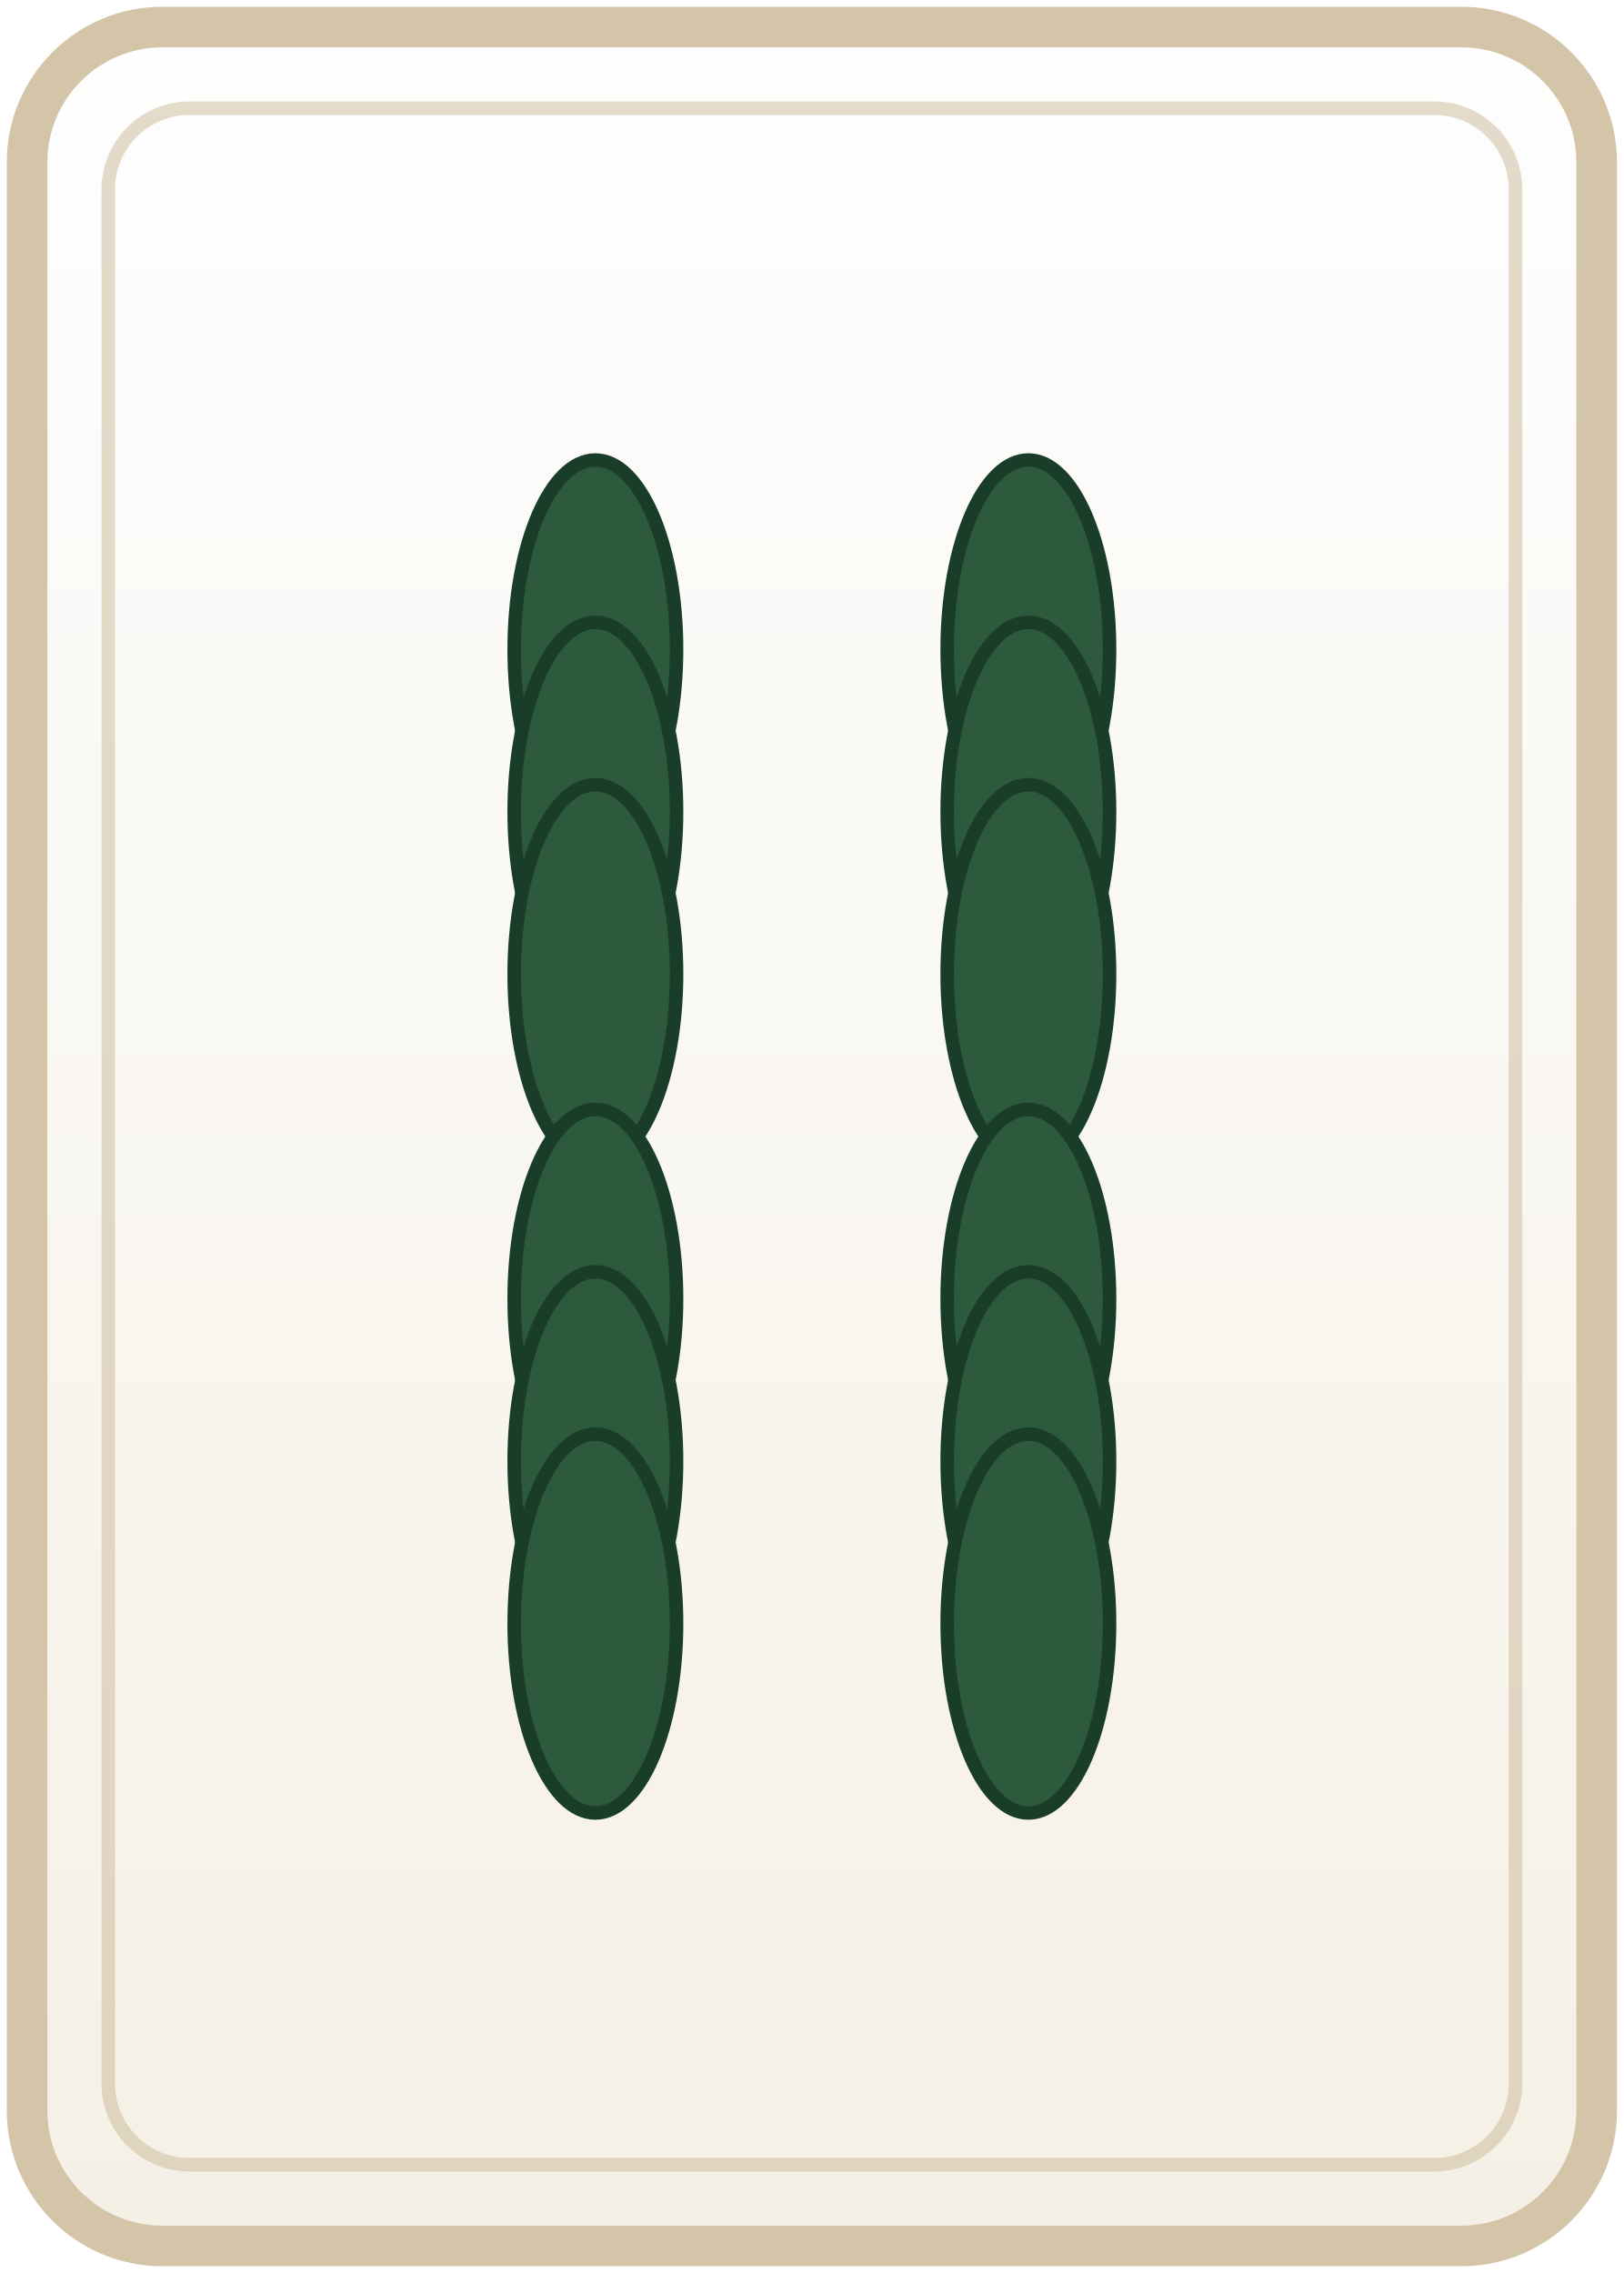
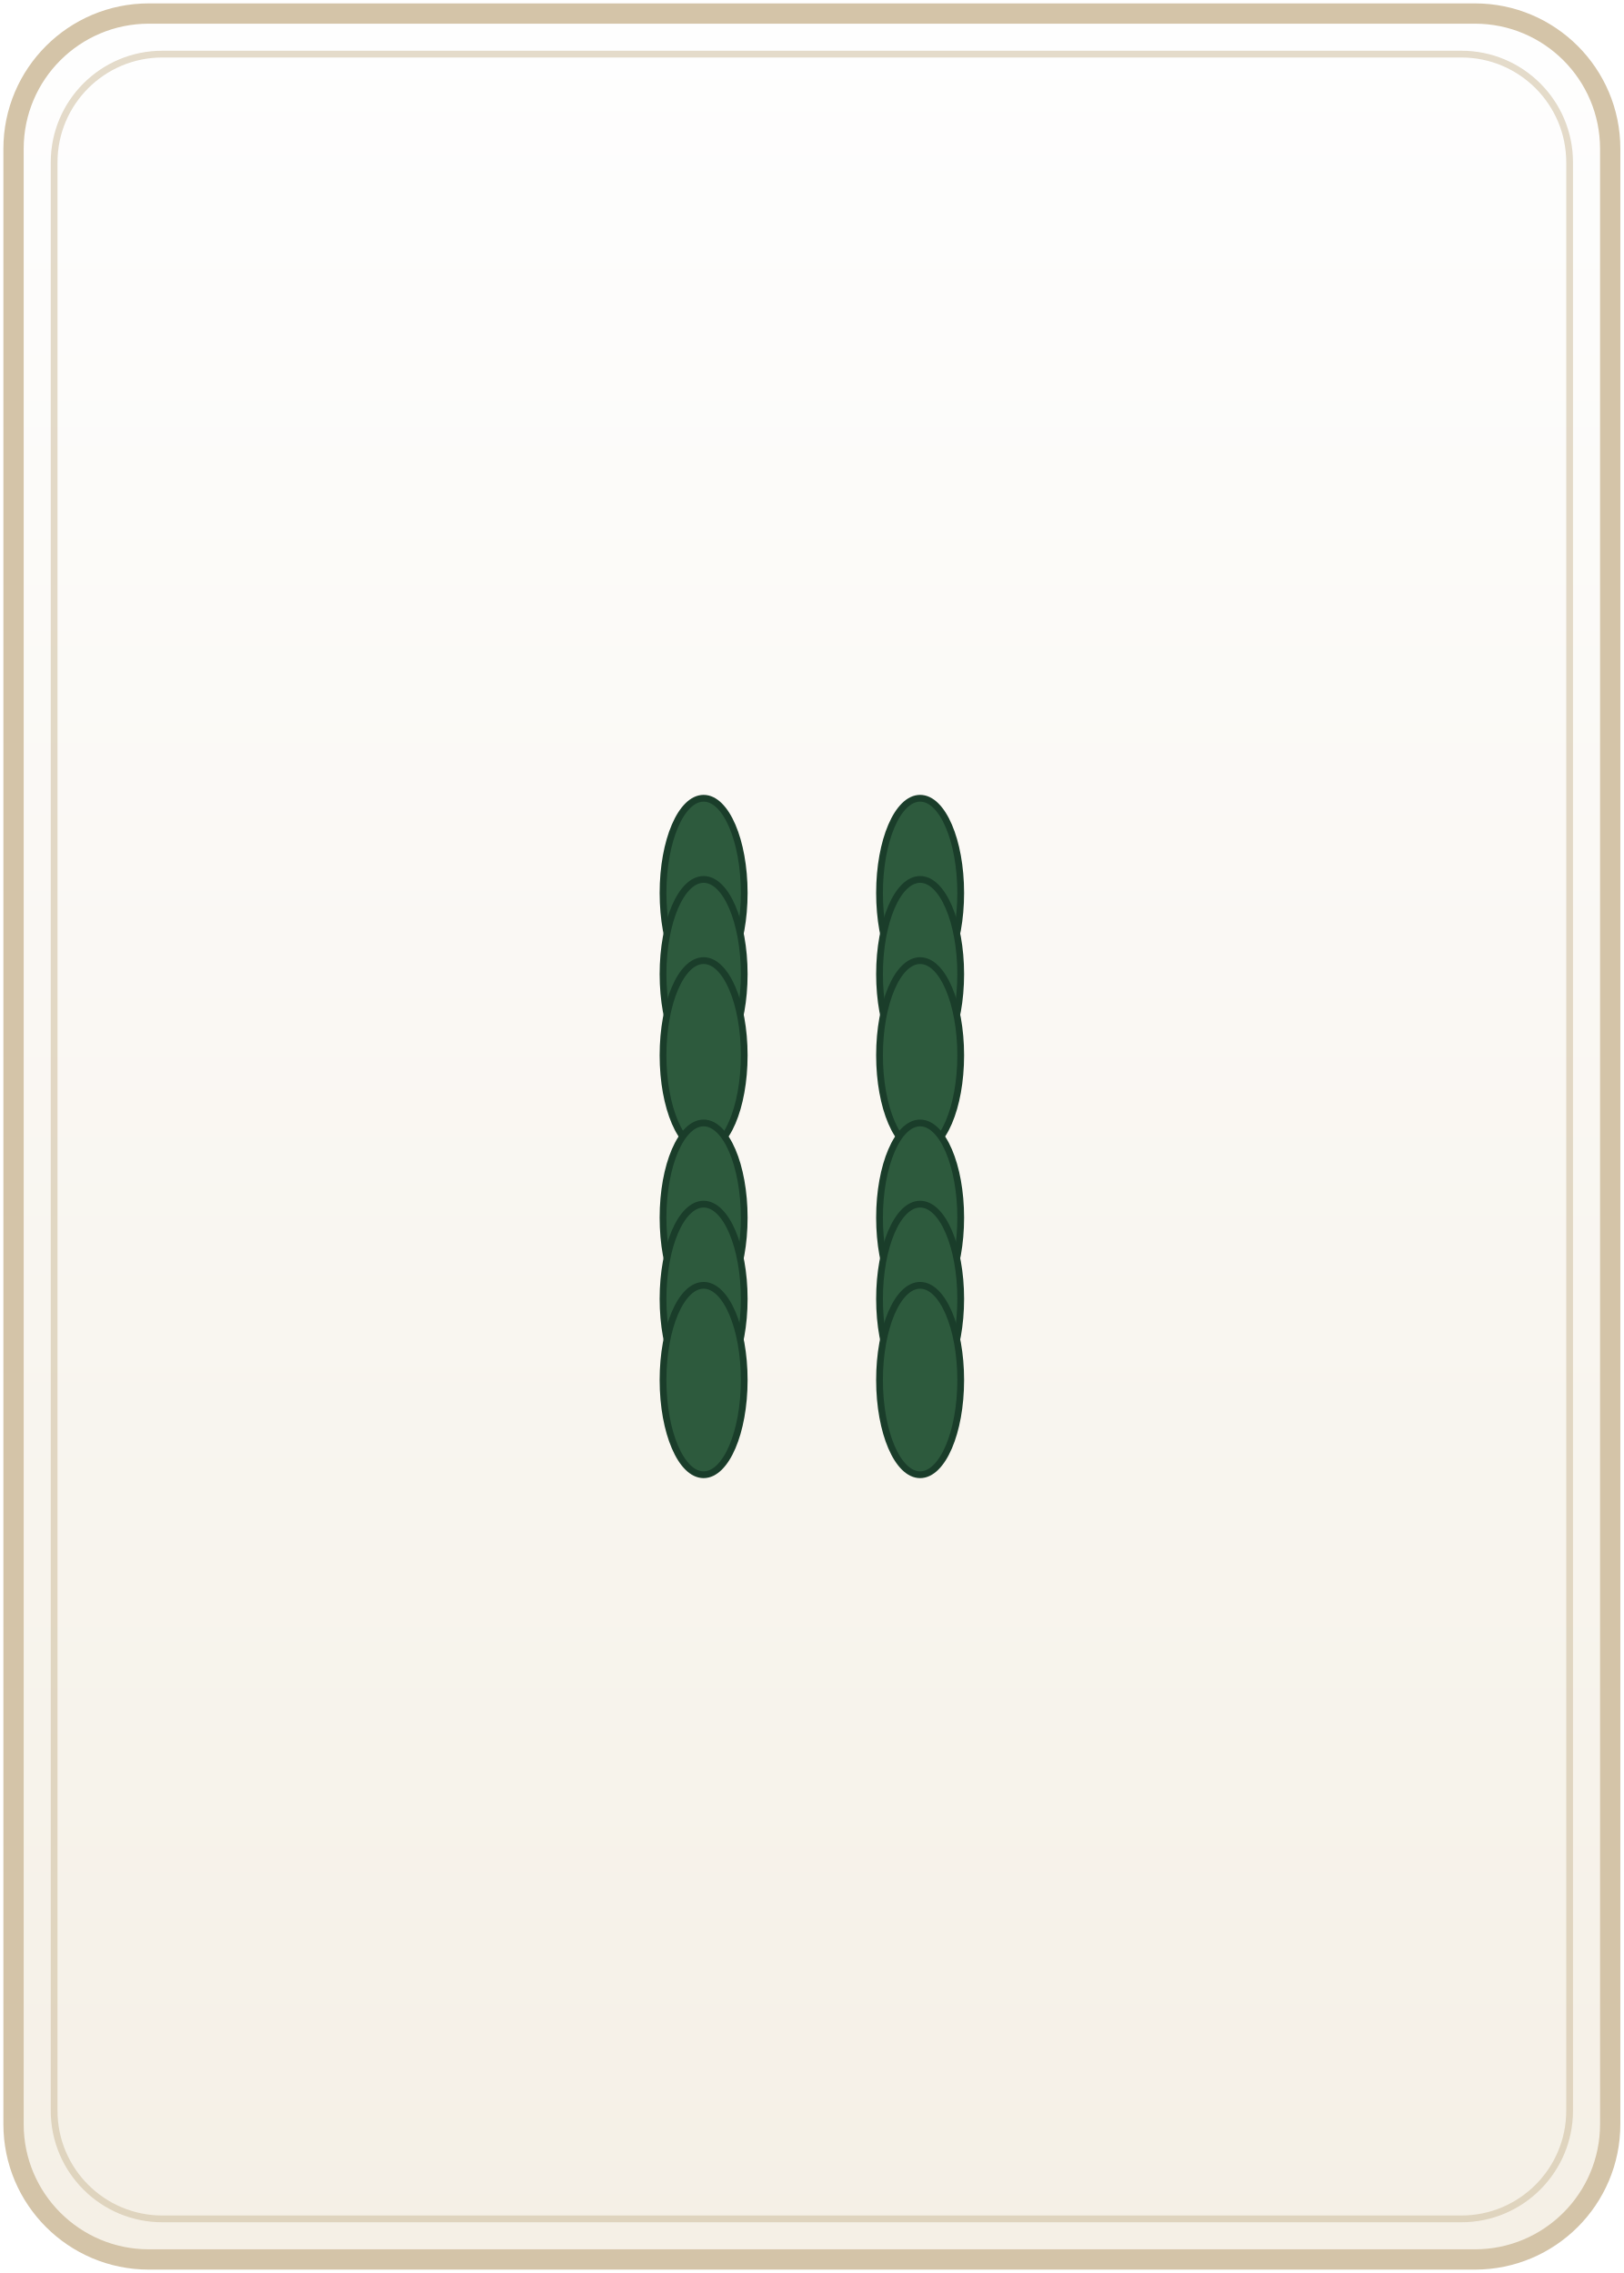
- <svg xmlns="http://www.w3.org/2000/svg" width="60" height="84" viewBox="0 0 60 84">
+ <svg xmlns="http://www.w3.org/2000/svg" width="120" height="168" viewBox="0 0 120 168">
  <defs>
    <linearGradient id="tileBg" x1="0%" y1="0%" x2="0%" y2="100%">
      <stop offset="0%" style="stop-color:#fefefe;stop-opacity:1" />
      <stop offset="100%" style="stop-color:#f5f0e6;stop-opacity:1" />
    </linearGradient>
  </defs>
-   <rect x="1" y="1" width="58" height="82" rx="5" fill="url(#tileBg)" stroke="#d4c4a8" stroke-width="1.5" />
-   <rect x="4" y="4" width="52" height="76" rx="3" fill="none" stroke="#c9b896" stroke-width="0.5" opacity="0.5" />
-   <g transform="translate(30, 42)">
+   <rect x="1" y="1" width="118" height="166" rx="10" fill="url(#tileBg)" stroke="#d4c4a8" stroke-width="1.5" />
+   <rect x="4" y="4" width="112" height="160" rx="8" fill="none" stroke="#c9b896" stroke-width="0.5" opacity="0.5" />
+   <g transform="translate(60, 84)">
    <g transform="translate(-8,-12)">
      <ellipse cx="0" cy="-6" rx="3" ry="7" fill="#2d5a3d" stroke="#1a3d2a" stroke-width="0.5" />
      <ellipse cx="0" cy="0" rx="3" ry="7" fill="#2d5a3d" stroke="#1a3d2a" stroke-width="0.5" />
      <ellipse cx="0" cy="6" rx="3" ry="7" fill="#2d5a3d" stroke="#1a3d2a" stroke-width="0.5" />
    </g>
    <g transform="translate(8,-12)">
      <ellipse cx="0" cy="-6" rx="3" ry="7" fill="#2d5a3d" stroke="#1a3d2a" stroke-width="0.5" />
      <ellipse cx="0" cy="0" rx="3" ry="7" fill="#2d5a3d" stroke="#1a3d2a" stroke-width="0.5" />
      <ellipse cx="0" cy="6" rx="3" ry="7" fill="#2d5a3d" stroke="#1a3d2a" stroke-width="0.5" />
    </g>
    <g transform="translate(-8,12)">
      <ellipse cx="0" cy="-6" rx="3" ry="7" fill="#2d5a3d" stroke="#1a3d2a" stroke-width="0.5" />
      <ellipse cx="0" cy="0" rx="3" ry="7" fill="#2d5a3d" stroke="#1a3d2a" stroke-width="0.5" />
      <ellipse cx="0" cy="6" rx="3" ry="7" fill="#2d5a3d" stroke="#1a3d2a" stroke-width="0.5" />
    </g>
    <g transform="translate(8,12)">
      <ellipse cx="0" cy="-6" rx="3" ry="7" fill="#2d5a3d" stroke="#1a3d2a" stroke-width="0.5" />
      <ellipse cx="0" cy="0" rx="3" ry="7" fill="#2d5a3d" stroke="#1a3d2a" stroke-width="0.5" />
      <ellipse cx="0" cy="6" rx="3" ry="7" fill="#2d5a3d" stroke="#1a3d2a" stroke-width="0.5" />
    </g>
  </g>
</svg>
